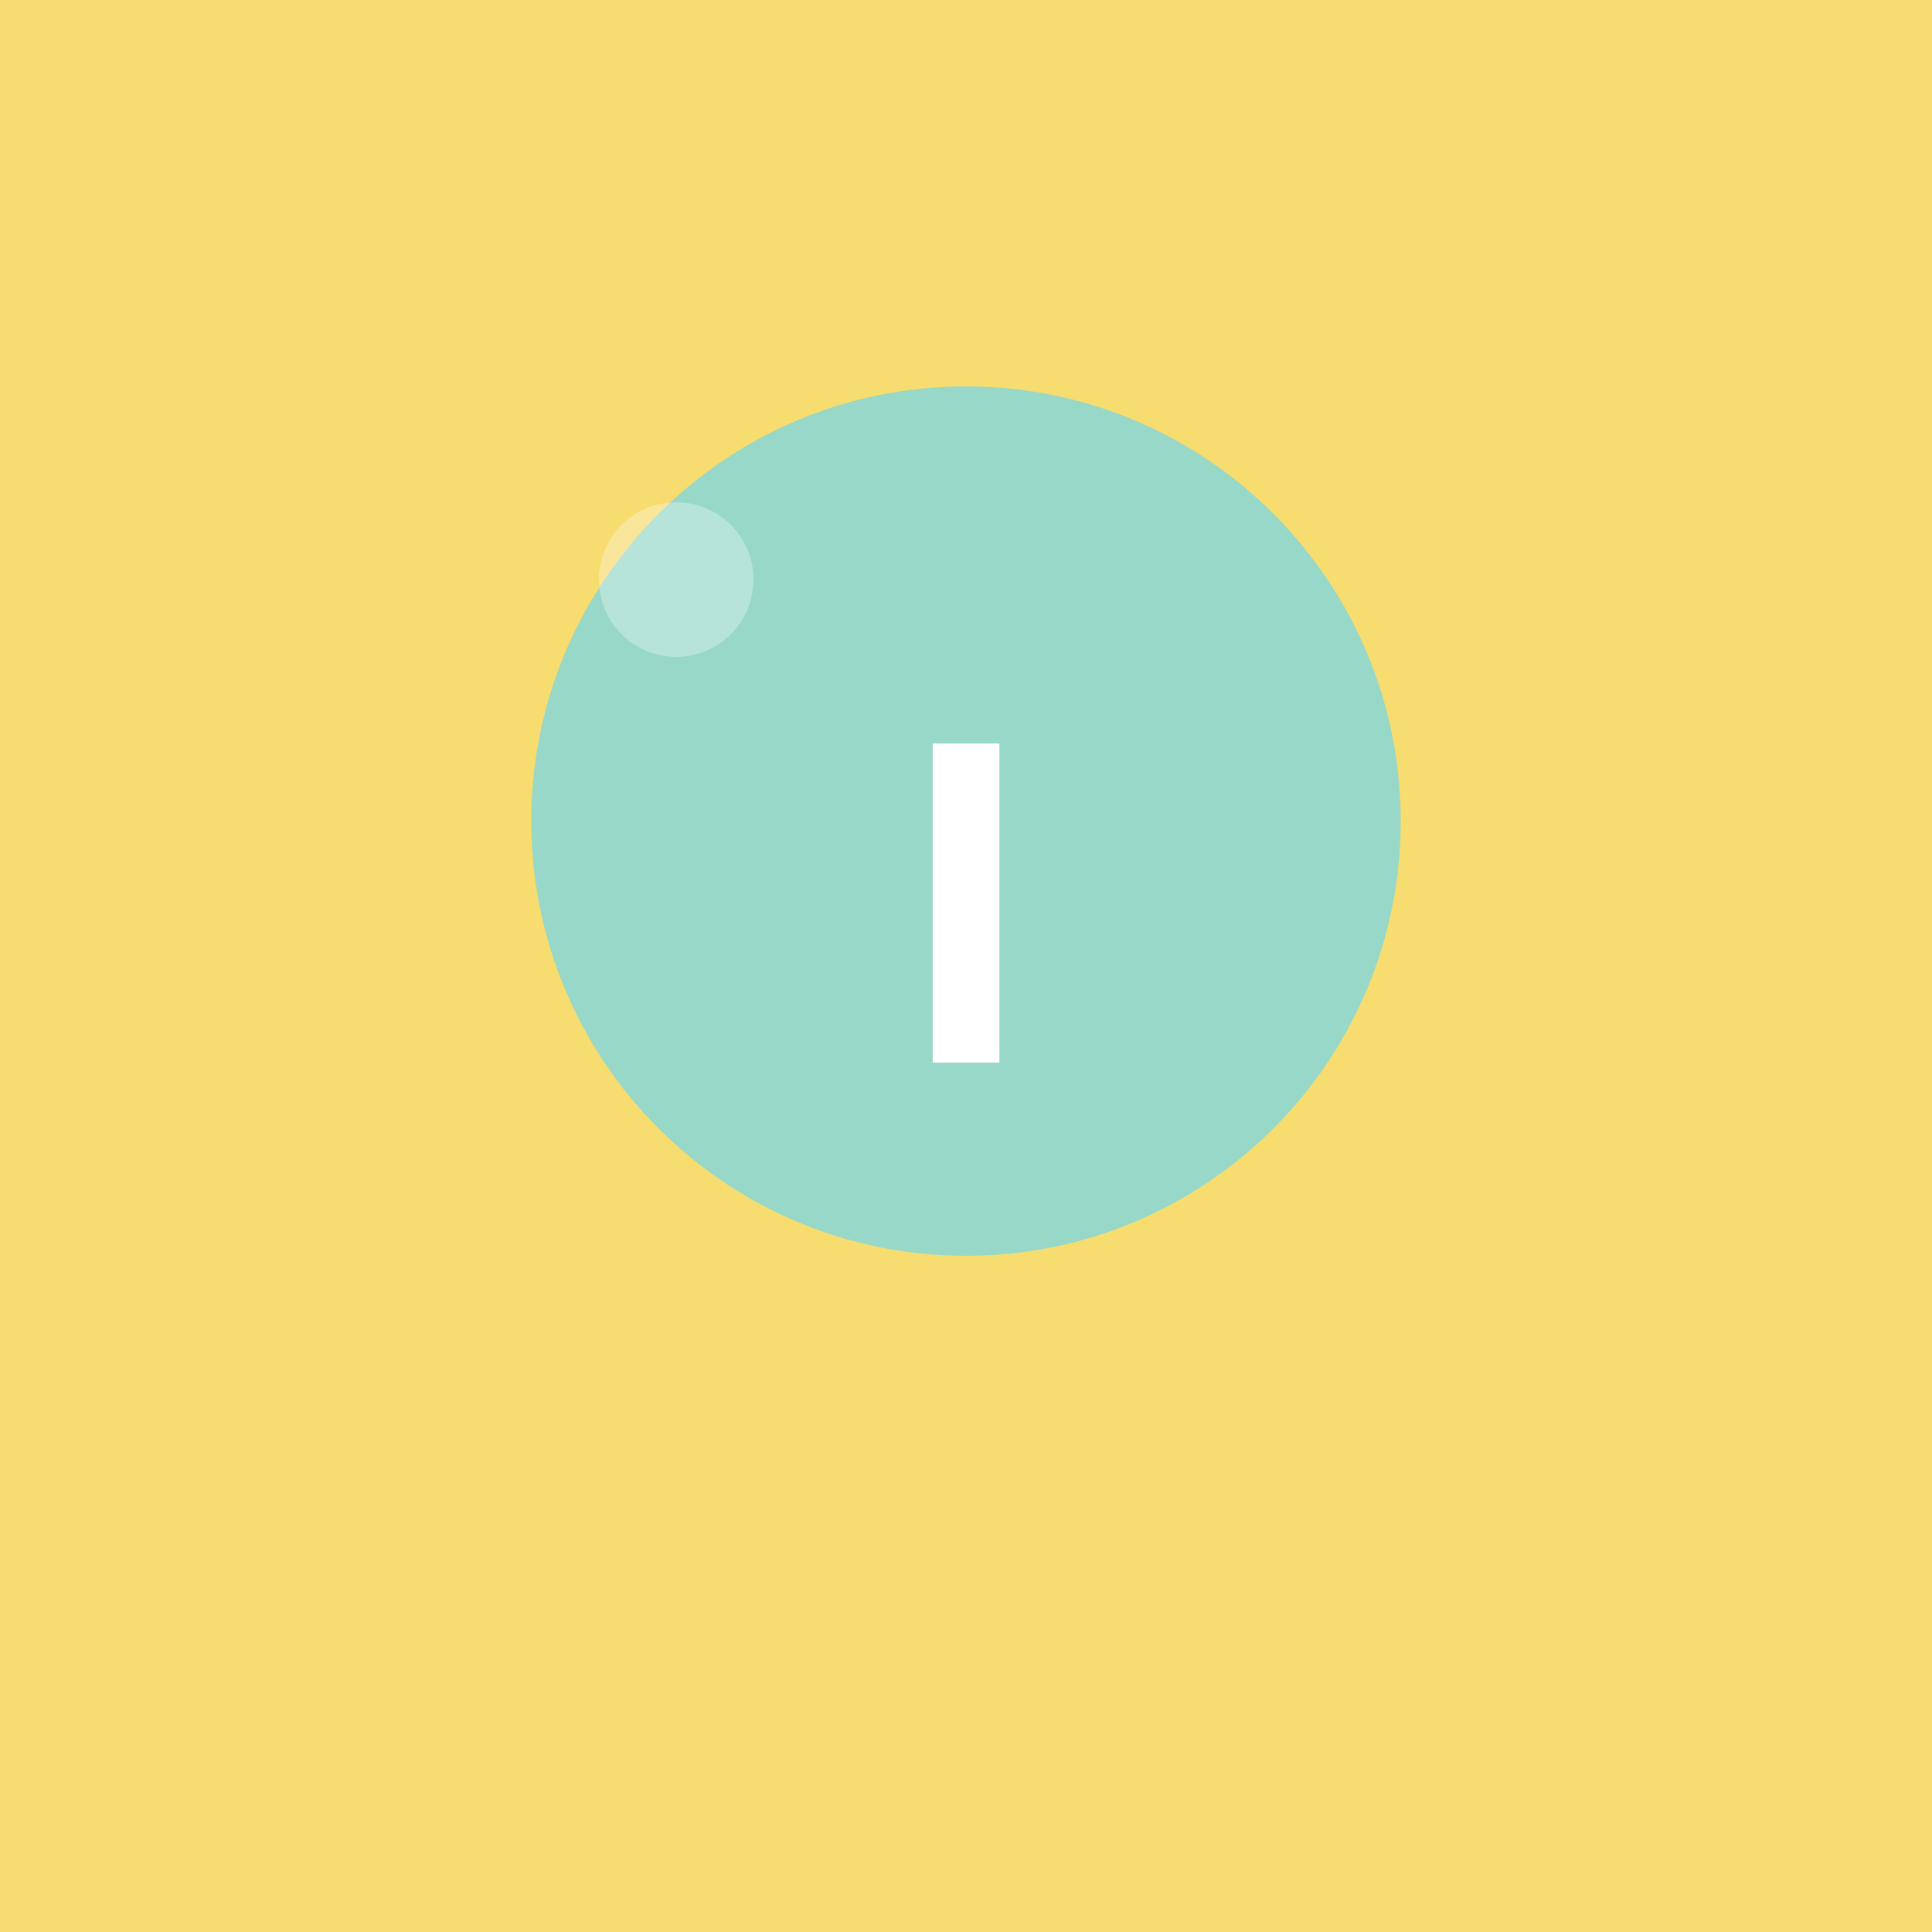
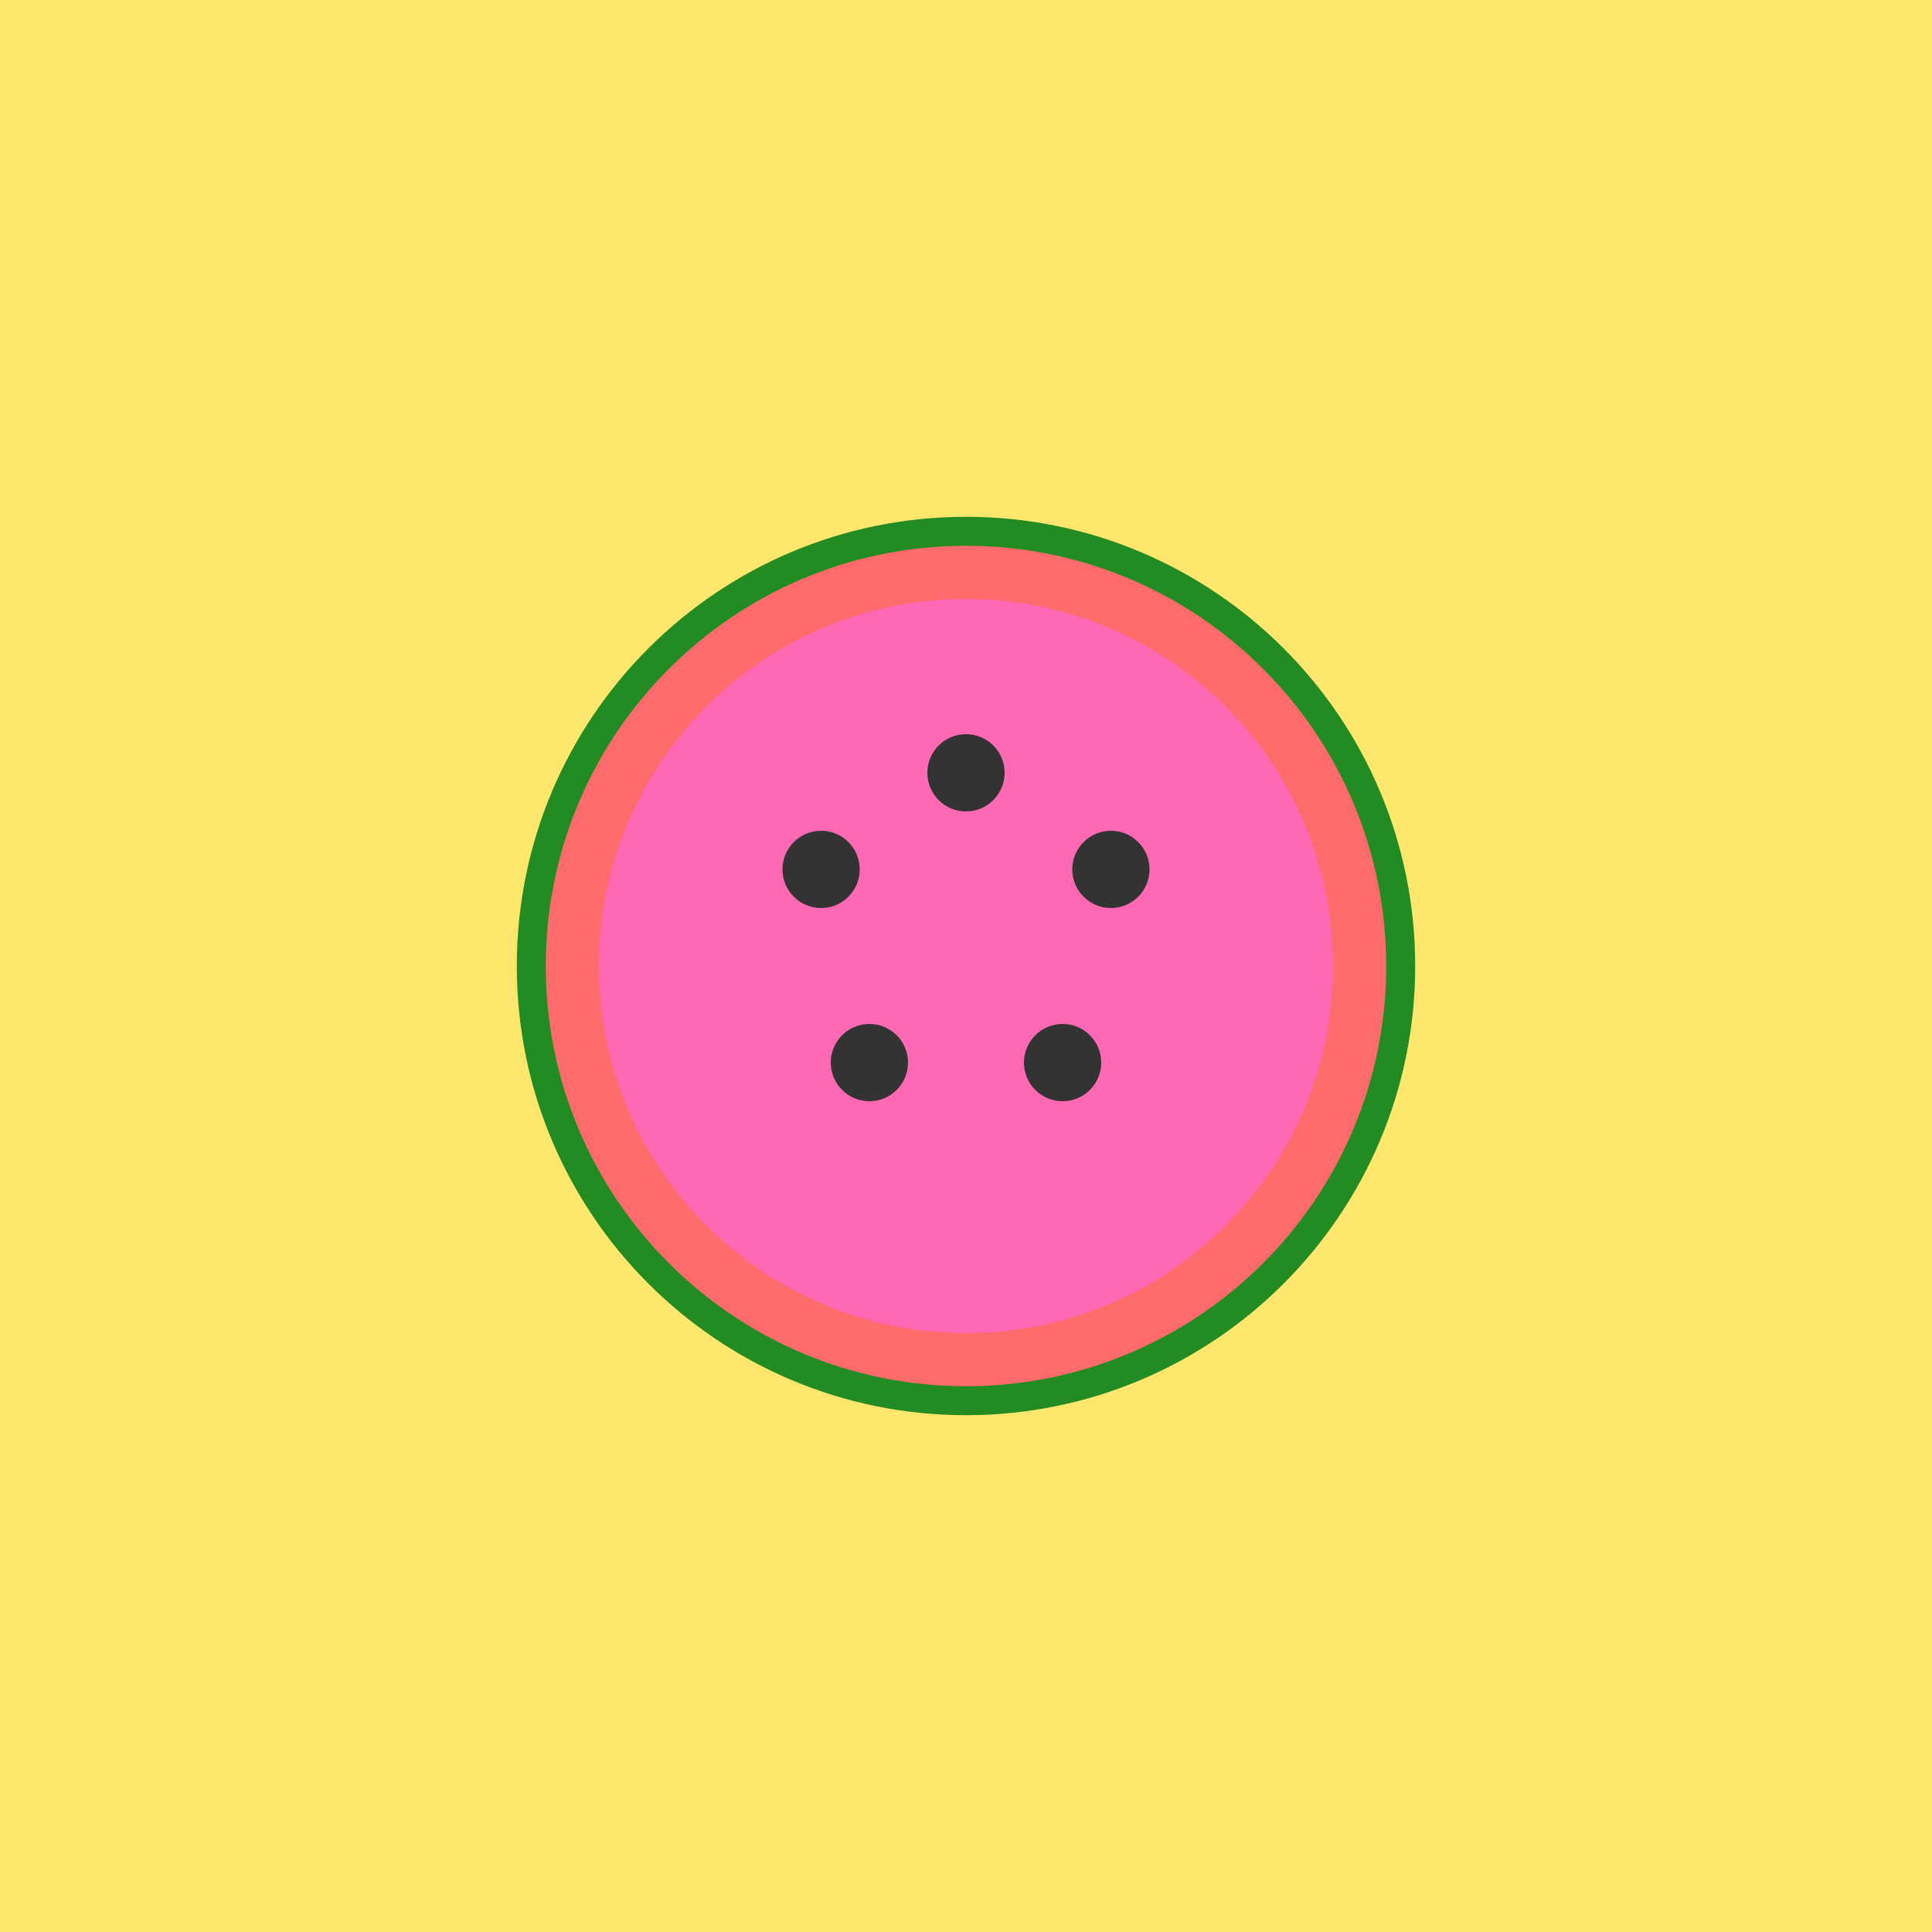
<svg xmlns="http://www.w3.org/2000/svg" viewBox="0 0 200 200">
-   <rect fill="#F7DC6F" width="200" height="200" />
-   <circle cx="100" cy="85" r="45" fill="#98D8C8" />
-   <text x="100" y="110" font-size="48" font-weight="bold" text-anchor="middle" fill="white" font-family="Arial">I</text>
-   <circle cx="70" cy="60" r="8" fill="white" opacity="0.3" />
+   <rect fill="#FFE66D" width="200" height="200" />
+   <circle cx="100" cy="100" r="45" fill="#FF6B6B" stroke="#228B22" stroke-width="3" />
+   <circle cx="100" cy="100" r="38" fill="#FF69B4" />
+   <circle cx="85" cy="90" r="4" fill="#333" />
+   <circle cx="100" cy="80" r="4" fill="#333" />
+   <circle cx="115" cy="90" r="4" fill="#333" />
+   <circle cx="90" cy="110" r="4" fill="#333" />
+   <circle cx="110" cy="110" r="4" fill="#333" />
</svg>
